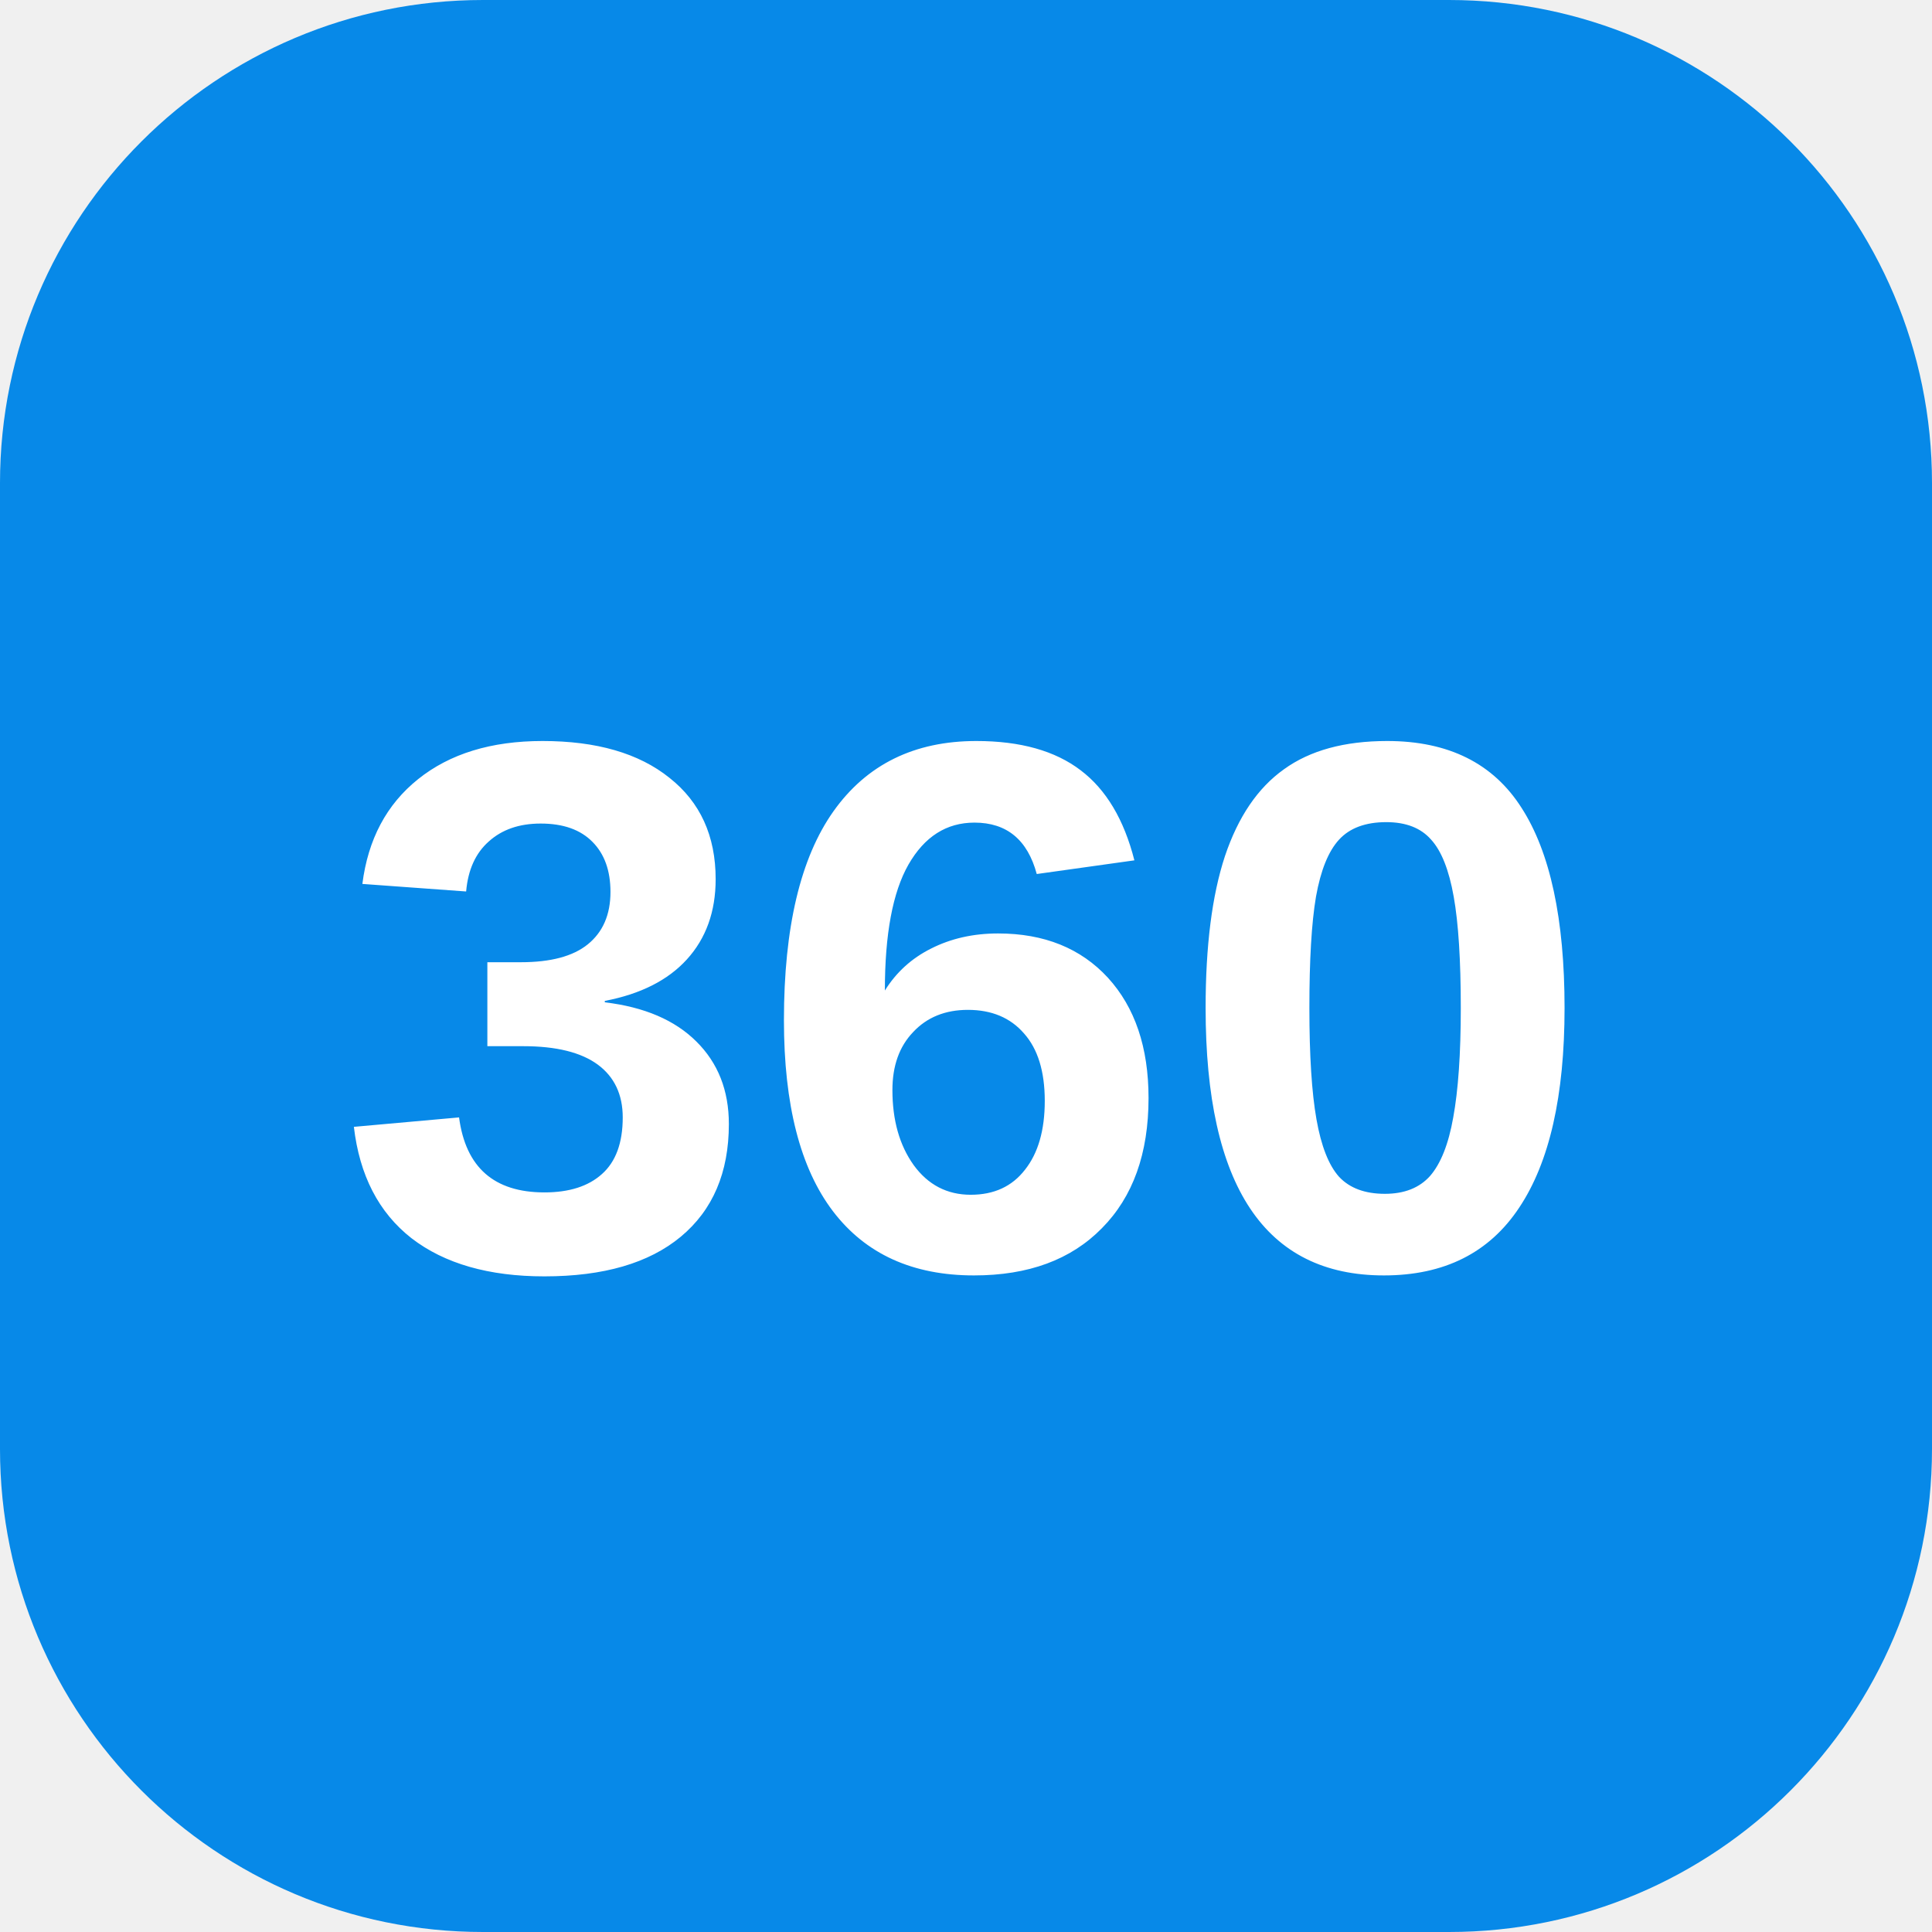
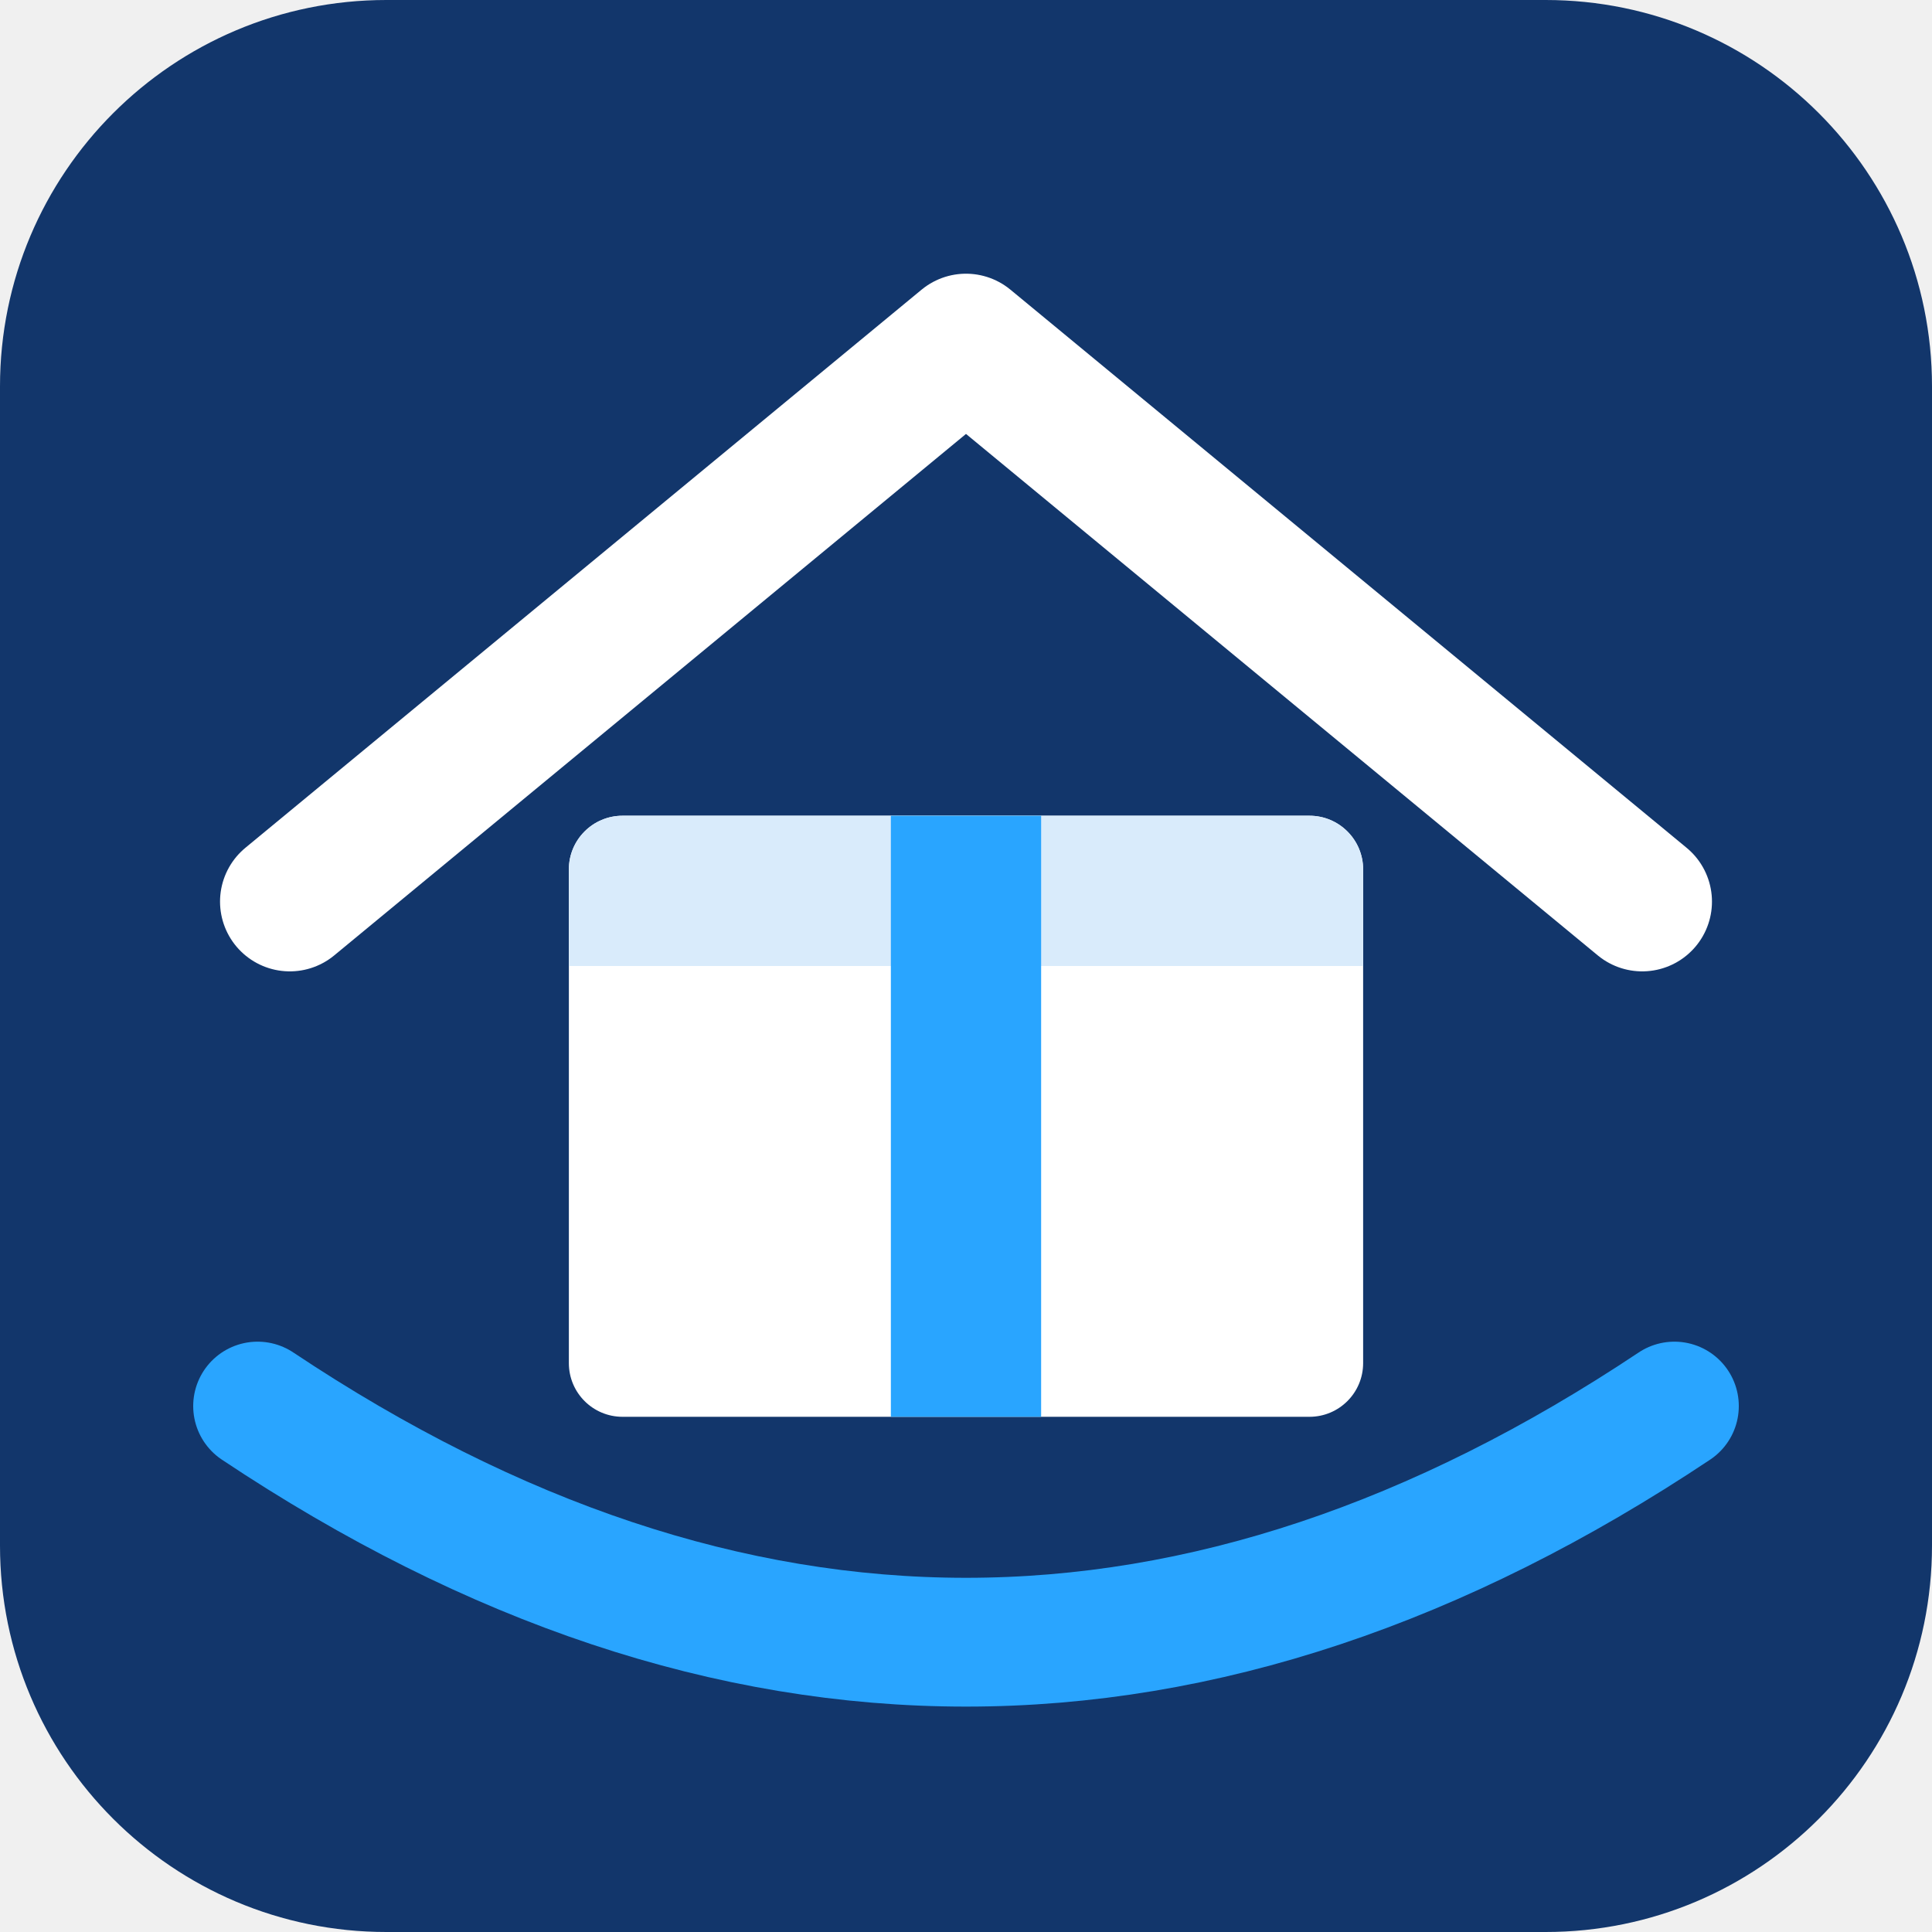
- <svg xmlns="http://www.w3.org/2000/svg" viewBox="0 0 64 64">
-   <rect width="64" height="64" rx="16" fill="#0789e8" />
-   <text x="32" y="42" font-family="Arial,Helvetica,sans-serif" font-size="25" font-weight="800" text-anchor="middle" fill="white">360</text>
+ <svg xmlns="http://www.w3.org/2000/svg" viewBox="0 0 180 180">
+   <rect width="180" height="180" rx="36" fill="#12366b" />
+   <path d="M27 84 90 32l63 52" fill="none" stroke="#fff" stroke-width="13" stroke-linecap="round" stroke-linejoin="round" />
+   <rect x="53" y="76" width="74" height="56" rx="5" fill="#fff" />
+   <path d="M53 81a5 5 0 0 1 5-5h64a5 5 0 0 1 5 5v9H53z" fill="#d9ebfb" />
+   <rect x="83" y="76" width="14" height="56" fill="#29a5ff" />
+   <path d="M24 131q66 44 132 0" fill="none" stroke="#29a5ff" stroke-width="12" stroke-linecap="round" />
</svg>
